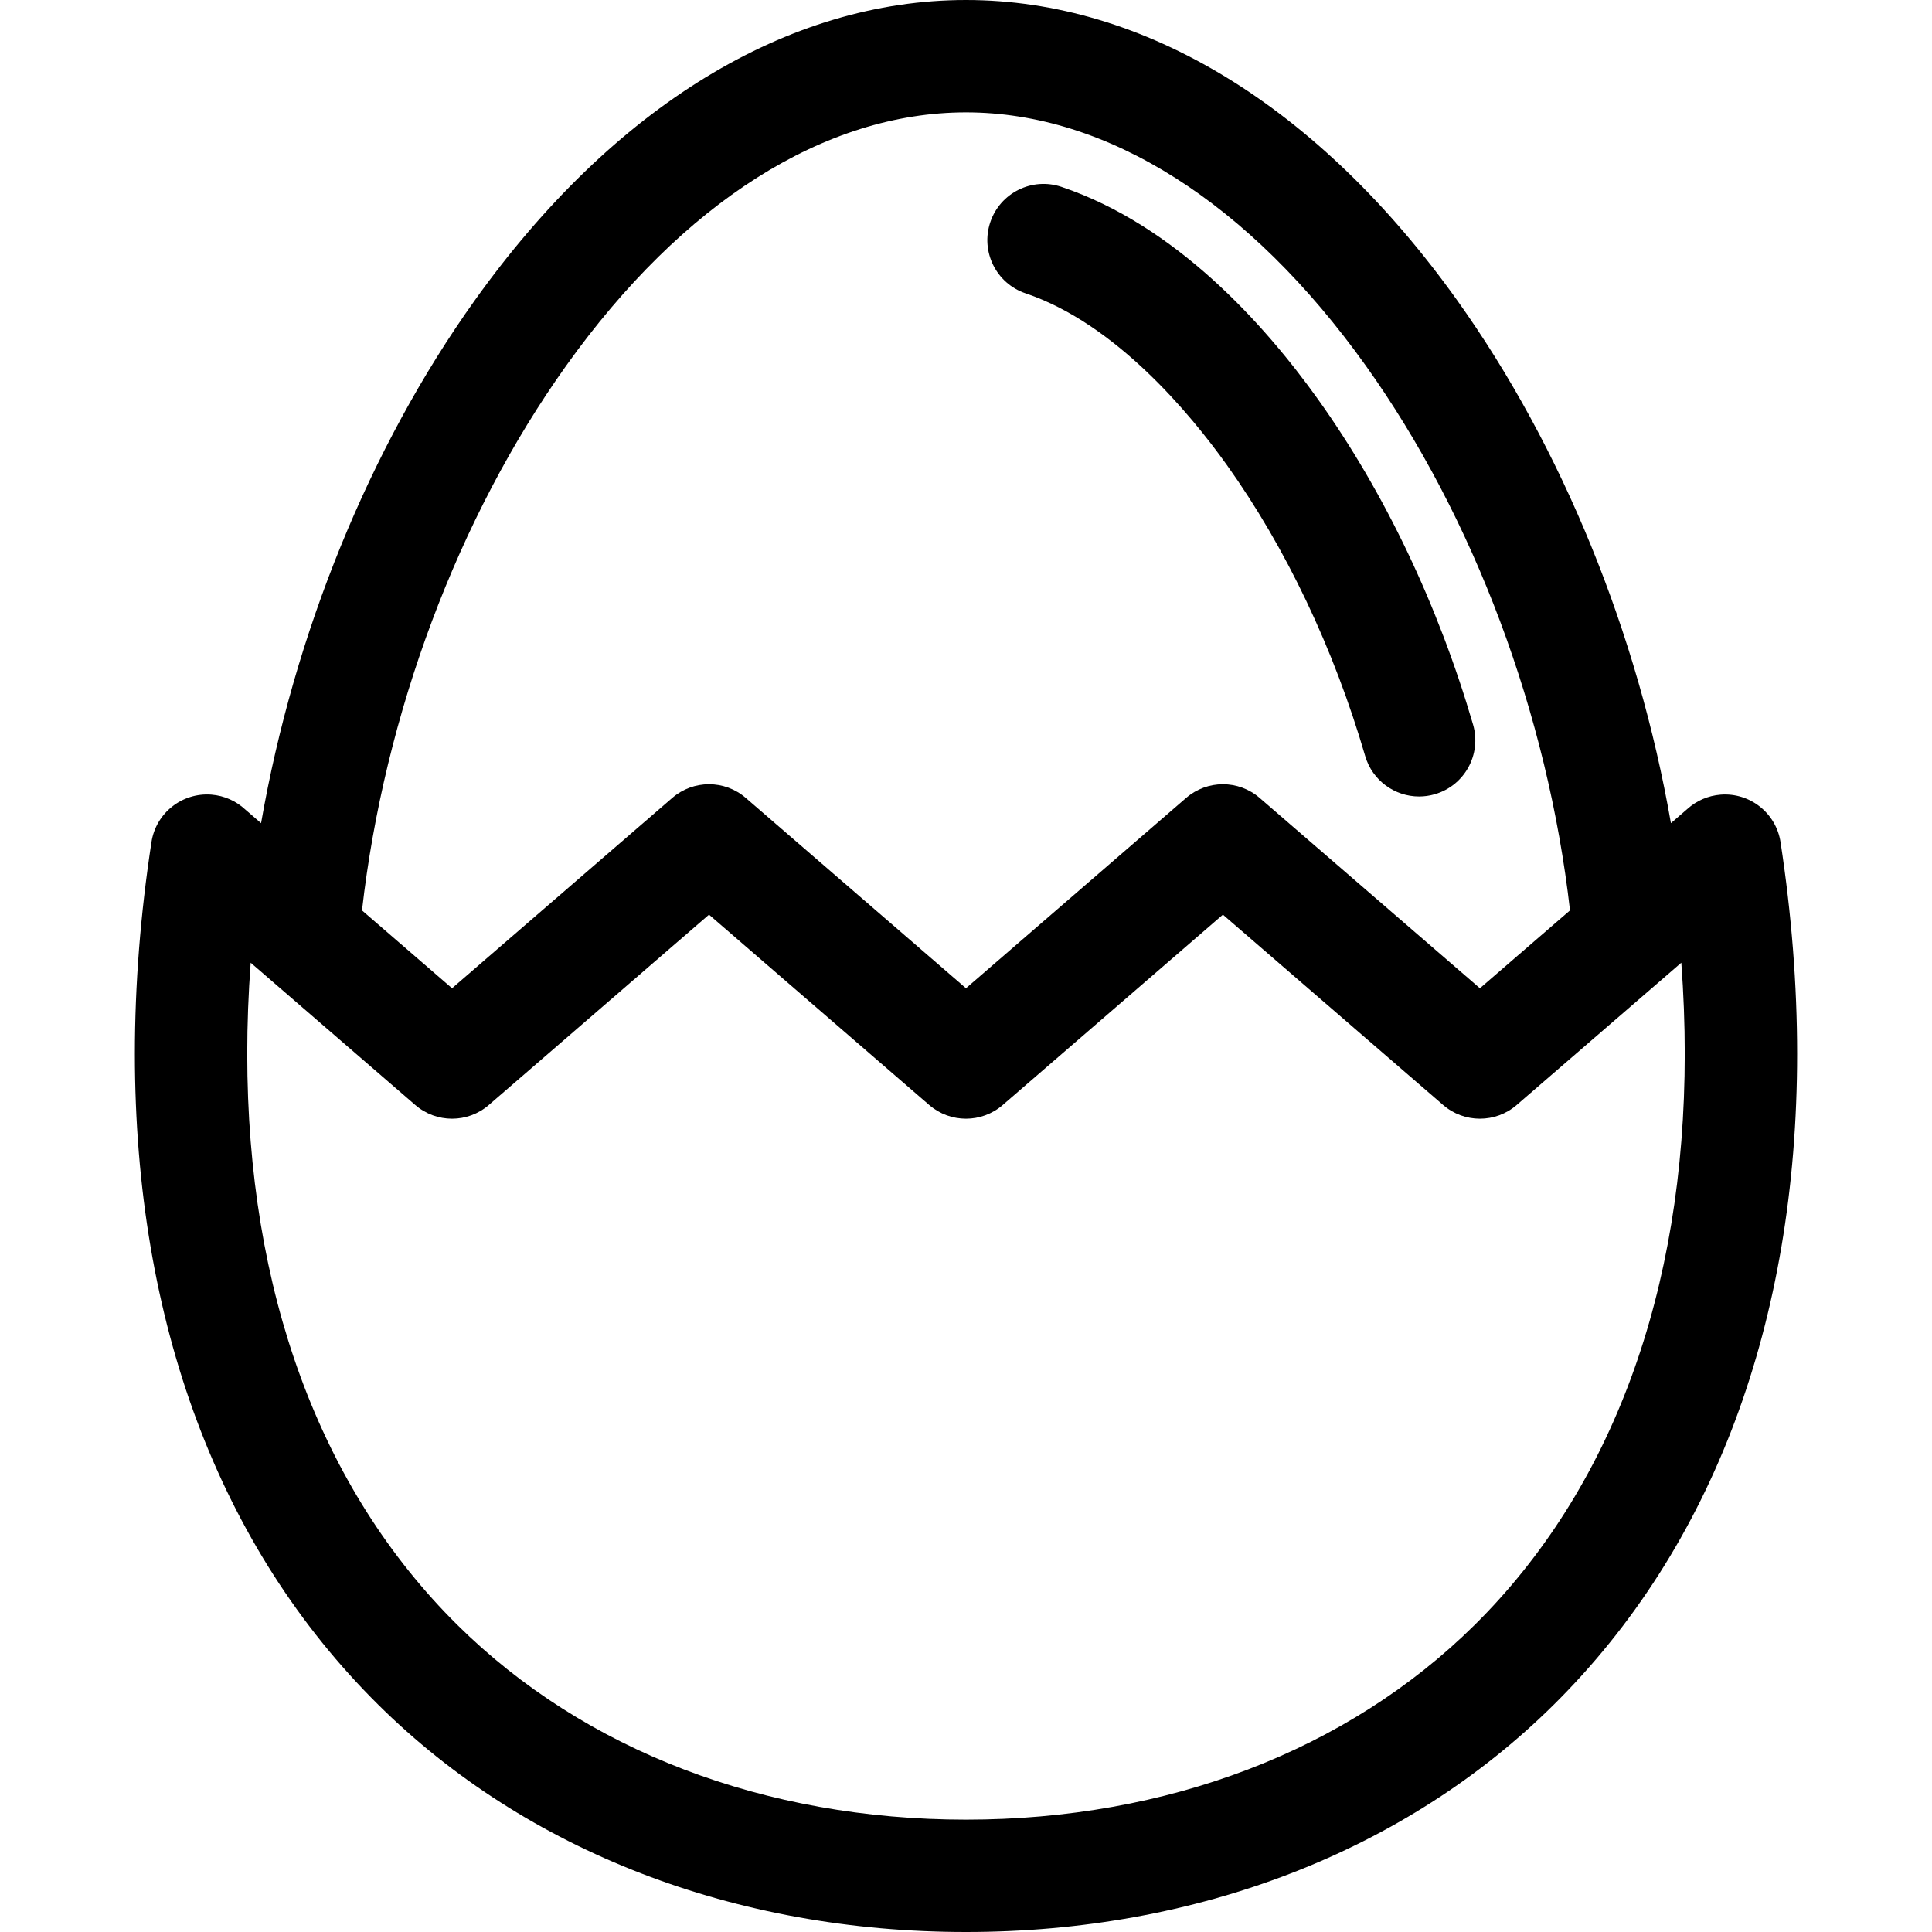
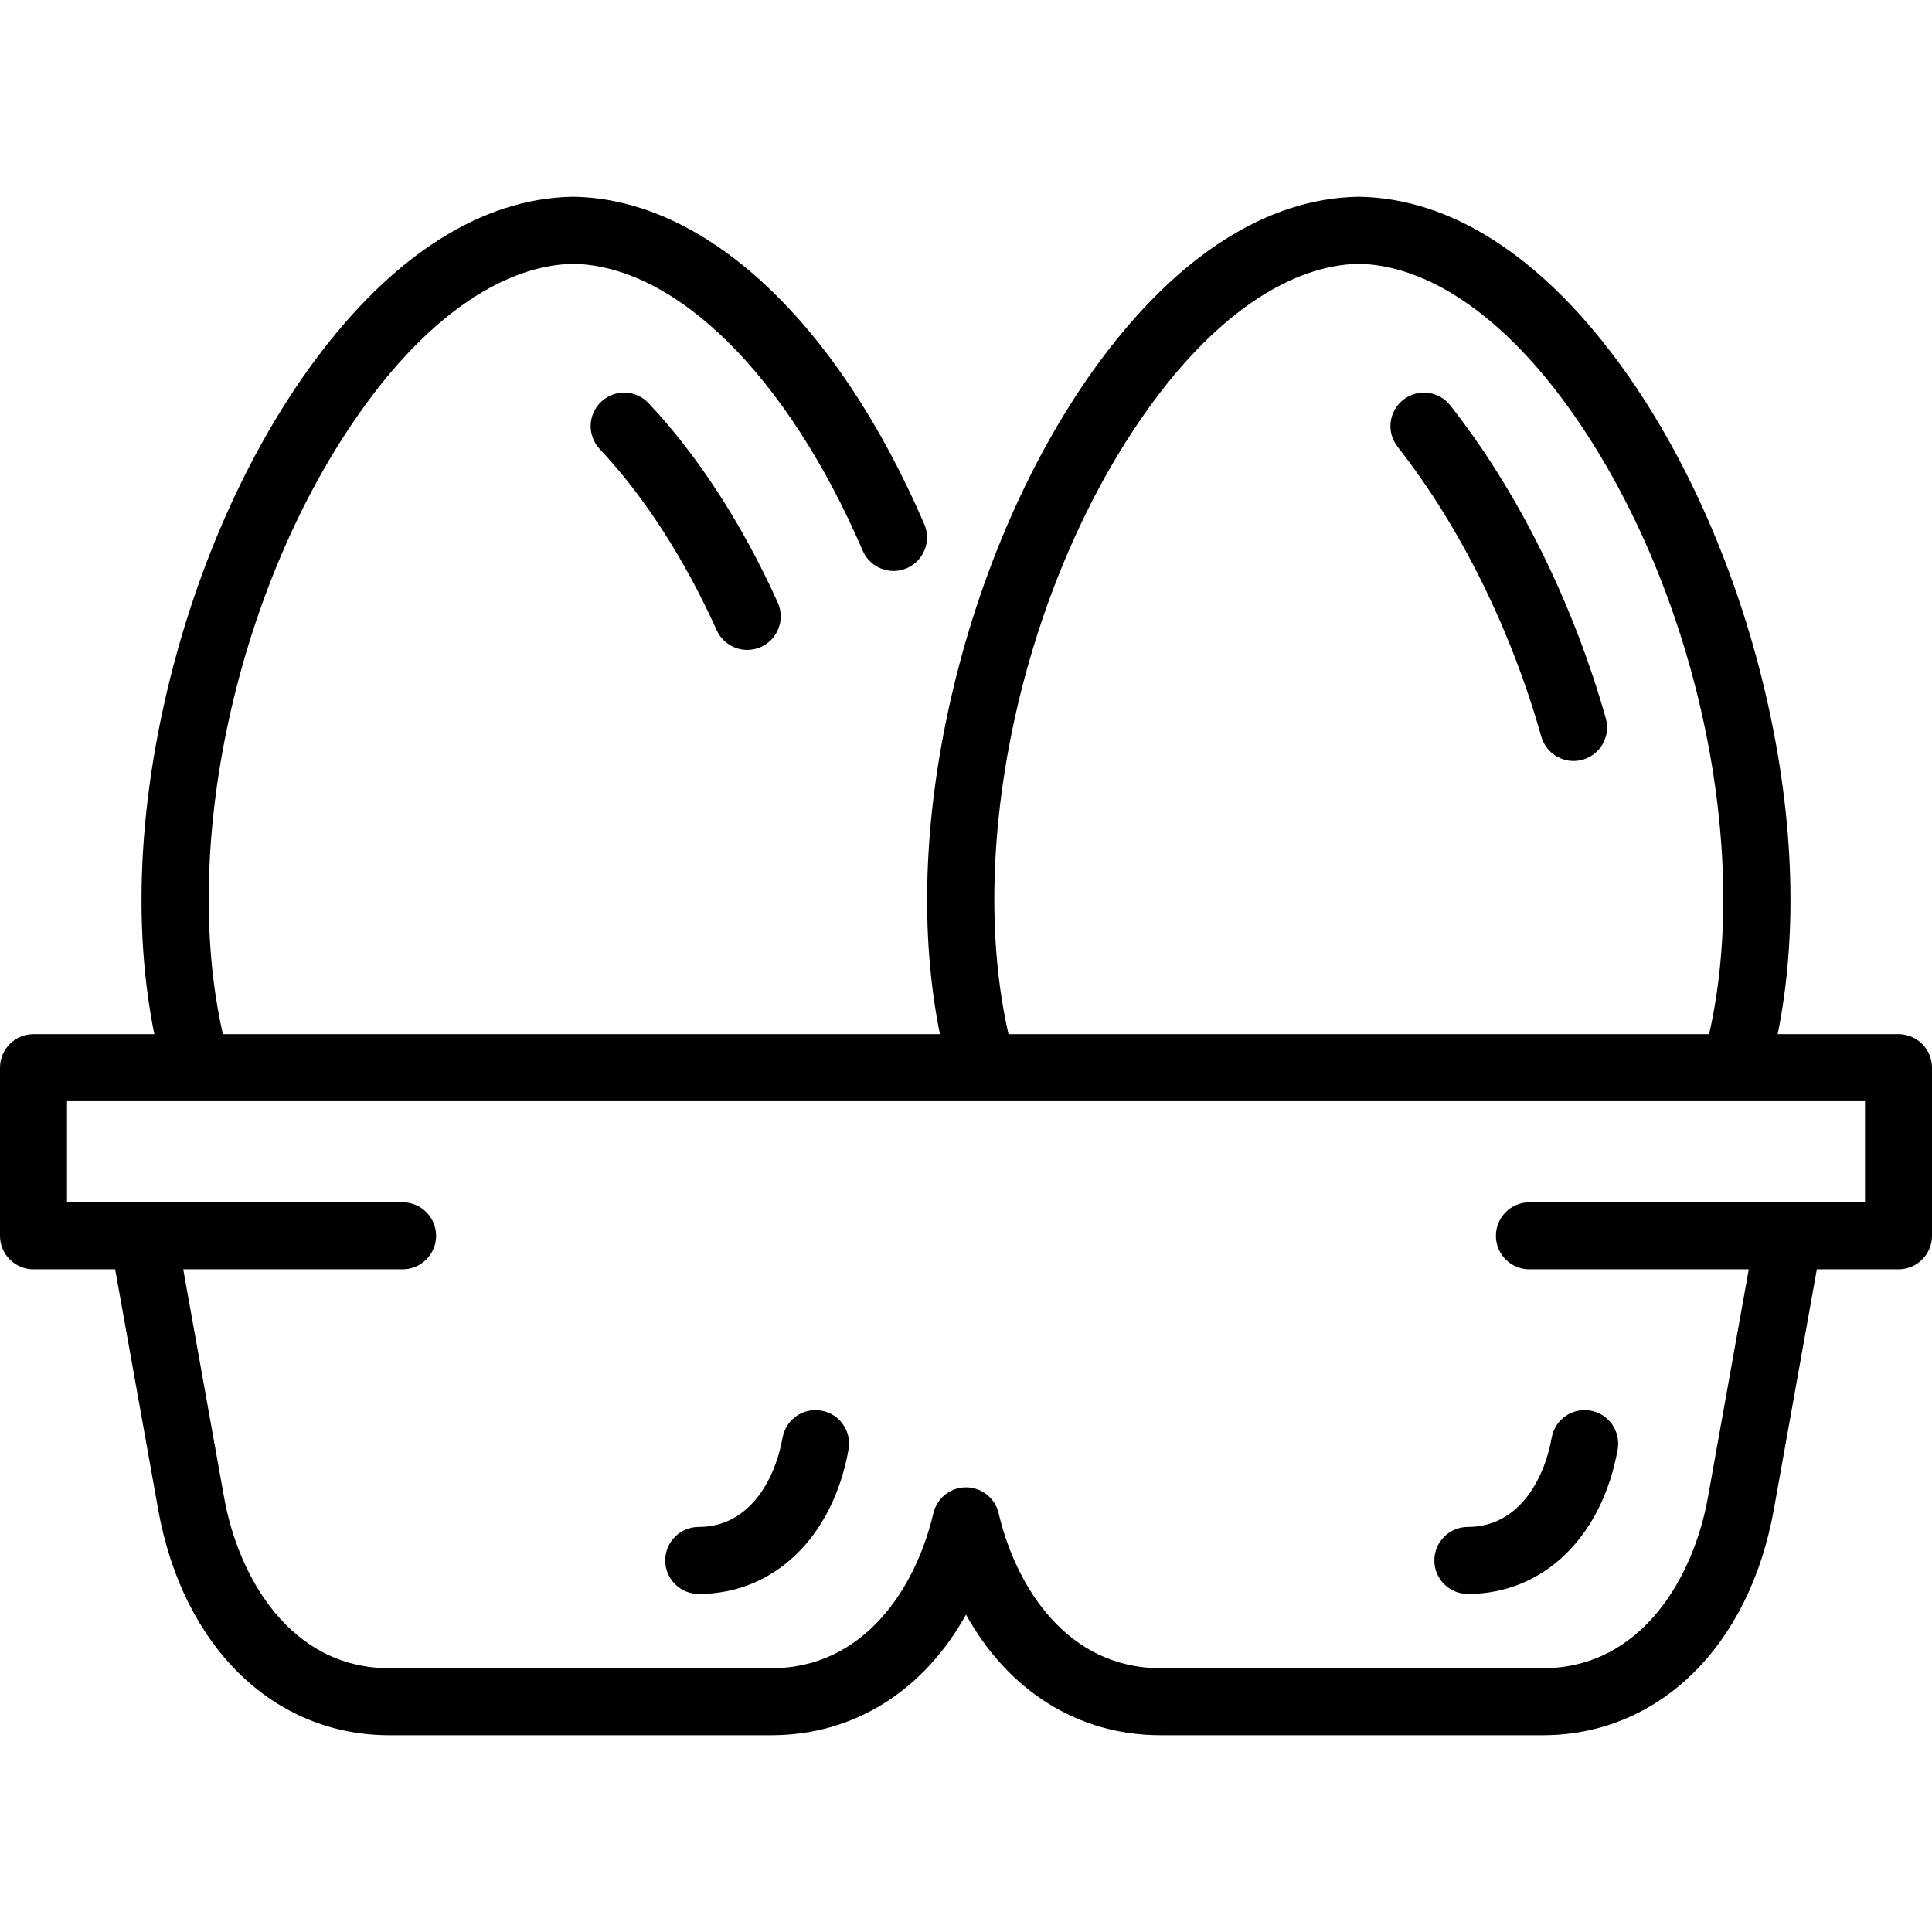
- <svg xmlns="http://www.w3.org/2000/svg" version="1.1" viewBox="0 0 429.86 429.86" enable-background="new 0 0 429.86 429.86">
+ <svg xmlns="http://www.w3.org/2000/svg" version="1.1" id="Capa_1" x="0px" y="0px" viewBox="0 0 403.611 403.611" style="enable-background:new 0 0 403.611 403.611;" xml:space="preserve">
+   <path id="XMLID_1328_" d="M177.266,302.817c-3.282,18.328-15.566,30.171-31.295,30.171c-3.866,0-7-3.134-7-7s3.134-7,7-7  c10.453,0,15.901-9.628,17.514-18.639c0.682-3.805,4.317-6.345,8.125-5.656C175.414,295.375,177.947,299.012,177.266,302.817z   M321.995,153.881c0.873,3.083,3.679,5.095,6.731,5.095c0.632,0,1.273-0.086,1.91-0.267c3.721-1.053,5.882-4.922,4.829-8.642  c-6.871-24.272-18.409-47.489-32.488-65.374c-2.391-3.037-6.791-3.563-9.83-1.17c-3.037,2.391-3.562,6.792-1.17,9.83  C304.95,109.834,315.611,131.33,321.995,153.881z M125.594,83.929c-2.814,2.65-2.947,7.081-0.297,9.895  c9.25,9.823,17.696,22.901,24.425,37.822c1.168,2.59,3.717,4.124,6.385,4.124c0.962,0,1.94-0.2,2.874-0.621  c3.524-1.589,5.092-5.734,3.503-9.259c-7.359-16.318-16.694-30.726-26.995-41.665C132.838,81.411,128.408,81.277,125.594,83.929z   M403.611,223.044v35.127c0,3.866-3.134,7-7,7h-17.055l-8.986,50.171c-5.133,28.648-24.085,47.16-48.284,47.16h-79.832  c-17.272,0-31.819-9.305-40.648-25.192c-8.829,15.887-23.375,25.192-40.645,25.192H81.329c-24.201,0-43.154-18.511-48.285-47.16  l-8.987-50.171H7c-3.866,0-7-3.134-7-7v-35.127c0-3.866,3.134-7,7-7h25.242c-4.183-20.693-3.462-44.507,2.16-69.5  c6.031-26.806,17.189-52.131,31.419-71.309c16.335-22.015,34.943-33.816,53.812-34.126c0.077-0.001,0.153-0.001,0.23,0  c27.584,0.454,54.958,26.022,73.227,68.395c1.53,3.55-0.107,7.669-3.657,9.2c-3.55,1.53-7.668-0.106-9.2-3.657  c-15.758-36.552-38.925-59.502-60.486-59.938c-14.118,0.285-29.271,10.39-42.684,28.468C50.051,119.984,37.4,175.852,46.568,216.044  h149.79c-4.182-20.693-3.461-44.508,2.162-69.501c6.032-26.807,17.19-52.132,31.419-71.309  C246.274,53.22,264.882,41.42,283.75,41.11c0.076-0.001,0.154-0.001,0.23,0c18.869,0.31,37.477,12.11,53.812,34.125  c14.229,19.178,25.388,44.502,31.418,71.309c5.623,24.993,6.344,48.807,2.161,69.5h25.24  C400.478,216.044,403.611,219.179,403.611,223.044z M210.685,216.044h146.36c9.168-40.193-3.483-96.061-30.496-132.467  C313.135,65.5,297.982,55.395,283.865,55.11c-14.117,0.285-29.27,10.39-42.683,28.466  C214.169,119.982,201.518,175.851,210.685,216.044z M389.611,230.044h-26.971c-0.107,0.002-0.214,0.002-0.321,0H205.408  c-0.104,0.002-0.209,0.002-0.318,0H41.294c-0.108,0.002-0.216,0.002-0.322,0H14v21.127h70.105c3.866,0,7,3.134,7,7s-3.134,7-7,7  H38.28l8.545,47.703c2.943,16.436,13.746,35.628,34.504,35.628h79.832c19.347,0,30.161-16.727,33.83-32.381  c0.742-3.165,3.565-5.403,6.815-5.403s6.074,2.238,6.815,5.403c3.669,15.654,14.482,32.381,33.833,32.381h79.832  c20.756,0,31.559-19.193,34.503-35.628l8.545-47.703h-45.826c-3.866,0-7-3.134-7-7s3.134-7,7-7h70.104V230.044z M299.646,325.988  c0,3.866,3.134,7,7,7c15.727,0,28.012-11.842,31.296-30.17c0.682-3.806-1.851-7.443-5.656-8.125  c-3.803-0.688-7.442,1.851-8.125,5.655c-1.614,9.011-7.063,18.64-17.515,18.64C302.78,318.988,299.646,322.122,299.646,325.988z" />
  <g>
-     <path d="m228.19,65.269c20.049,6.752 36.65,26.813 44.762,38.169 13.152,18.414 23.802,40.813 30.797,64.776 1.593,5.458 6.581,9 11.994,9 1.159,0 2.339-0.163 3.508-0.504 6.627-1.935 10.431-8.875 8.496-15.502-7.772-26.627-19.686-51.628-34.451-72.301-12.052-16.874-31.746-38.783-57.126-47.331-6.542-2.204-13.633,1.314-15.836,7.856-2.204,6.543 1.314,13.633 7.856,15.837z" />
-     <path d="m396.159,187.367c-0.992-6.459-6.797-11.056-13.307-10.561-2.856,0.218-5.428,1.386-7.416,3.179l-3.665,3.167c-7.345-42.162-24.143-83.553-47.555-116.331-30.775-43.09-69.589-66.821-109.292-66.821-39.699,0-78.511,23.731-109.288,66.823-23.412,32.78-40.208,74.17-47.549,116.33l-3.519-3.042c-2.006-1.867-4.634-3.086-7.561-3.31-6.514-0.49-12.314,4.107-13.307,10.566-2.449,15.94-3.69,31.789-3.69,47.104 0,59.695 18.746,109.794 54.211,144.883 32.919,32.569 79.341,50.506 130.713,50.506 51.368,0 97.787-17.937 130.705-50.506 35.464-35.089 54.21-85.188 54.21-144.883 0.001-15.315-1.241-31.164-3.69-47.104zm-270.178-106.014c25.954-36.34 57.542-56.353 88.943-56.353 31.405,0 62.995,20.013 88.95,56.352 24.082,33.717 40.47,77.569 45.443,121.209l-20.044,17.323-49.011-42.354c-4.694-4.056-11.654-4.056-16.348,0.002l-48.99,42.351-48.999-42.352c-4.693-4.058-11.654-4.058-16.348,0l-49,42.352-20.034-17.318c4.968-43.639 21.355-87.493 45.438-121.212zm202.076,280.229c-28.207,27.908-68.381,43.278-113.122,43.278-44.746,0-84.922-15.37-113.13-43.278-30.613-30.287-46.795-74.241-46.795-127.111 0-6.654 0.256-13.424 0.767-20.27l36.625,31.66c4.693,4.058 11.653,4.058 16.348,0l49-42.353 49,42.353c4.694,4.058 11.654,4.058 16.349-0.001l48.99-42.352 49.01,42.354c4.694,4.056 11.653,4.056 16.347,0l36.636-31.664c0.51,6.846 0.767,13.618 0.767,20.272 0.001,52.87-16.18,96.824-46.792,127.112z" />
-   </g>
+ </g>
+   <g>
+ </g>
+   <g>
+ </g>
+   <g>
+ </g>
+   <g>
+ </g>
+   <g>
+ </g>
+   <g>
+ </g>
+   <g>
+ </g>
+   <g>
+ </g>
+   <g>
+ </g>
+   <g>
+ </g>
+   <g>
+ </g>
+   <g>
+ </g>
+   <g>
+ </g>
+   <g>
+ </g>
</svg>
